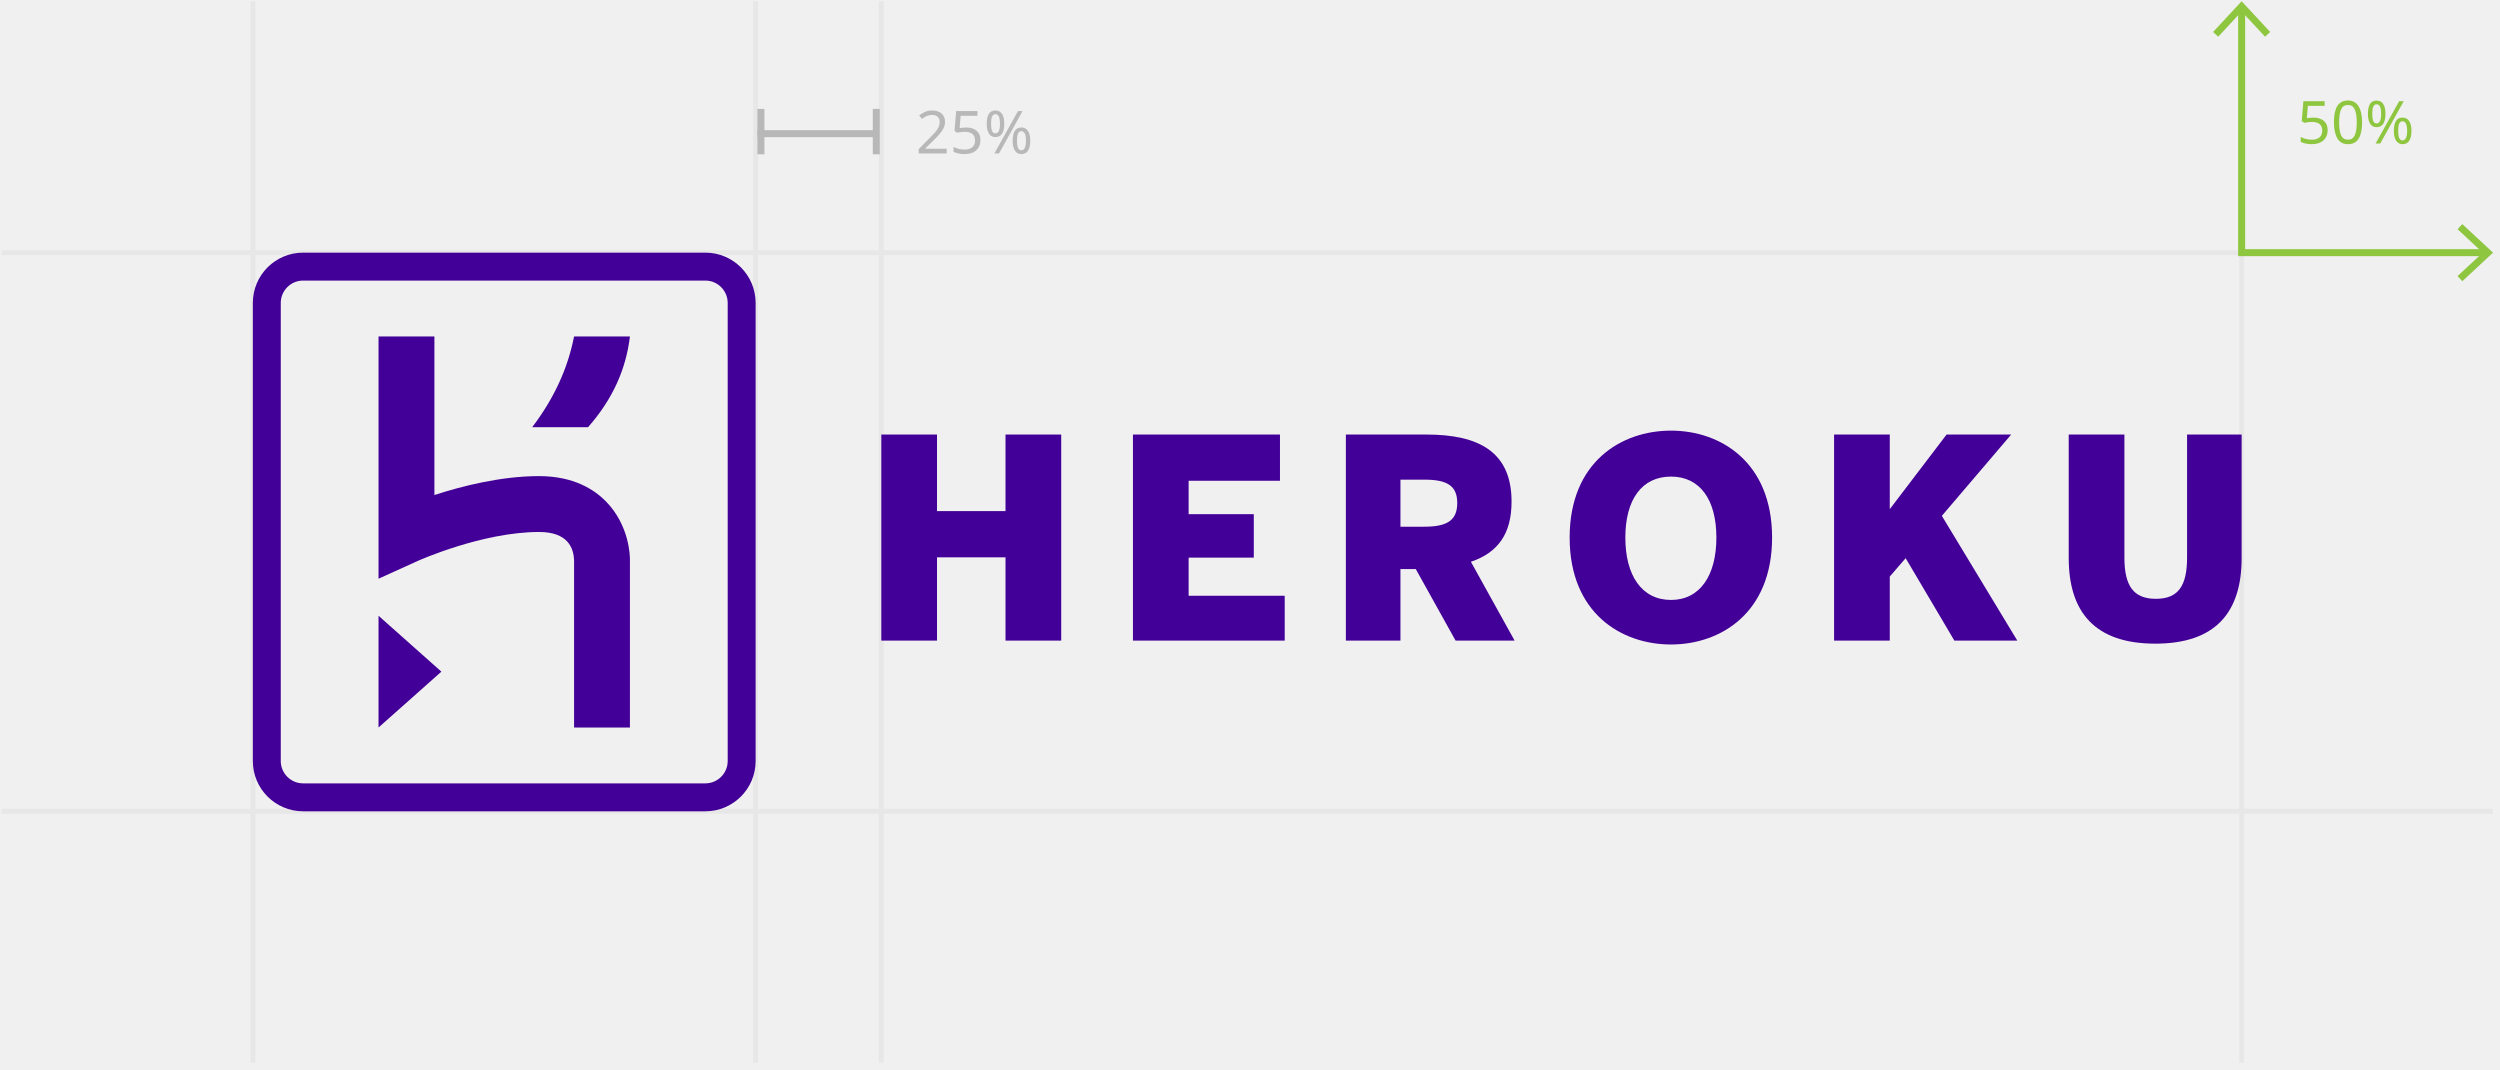
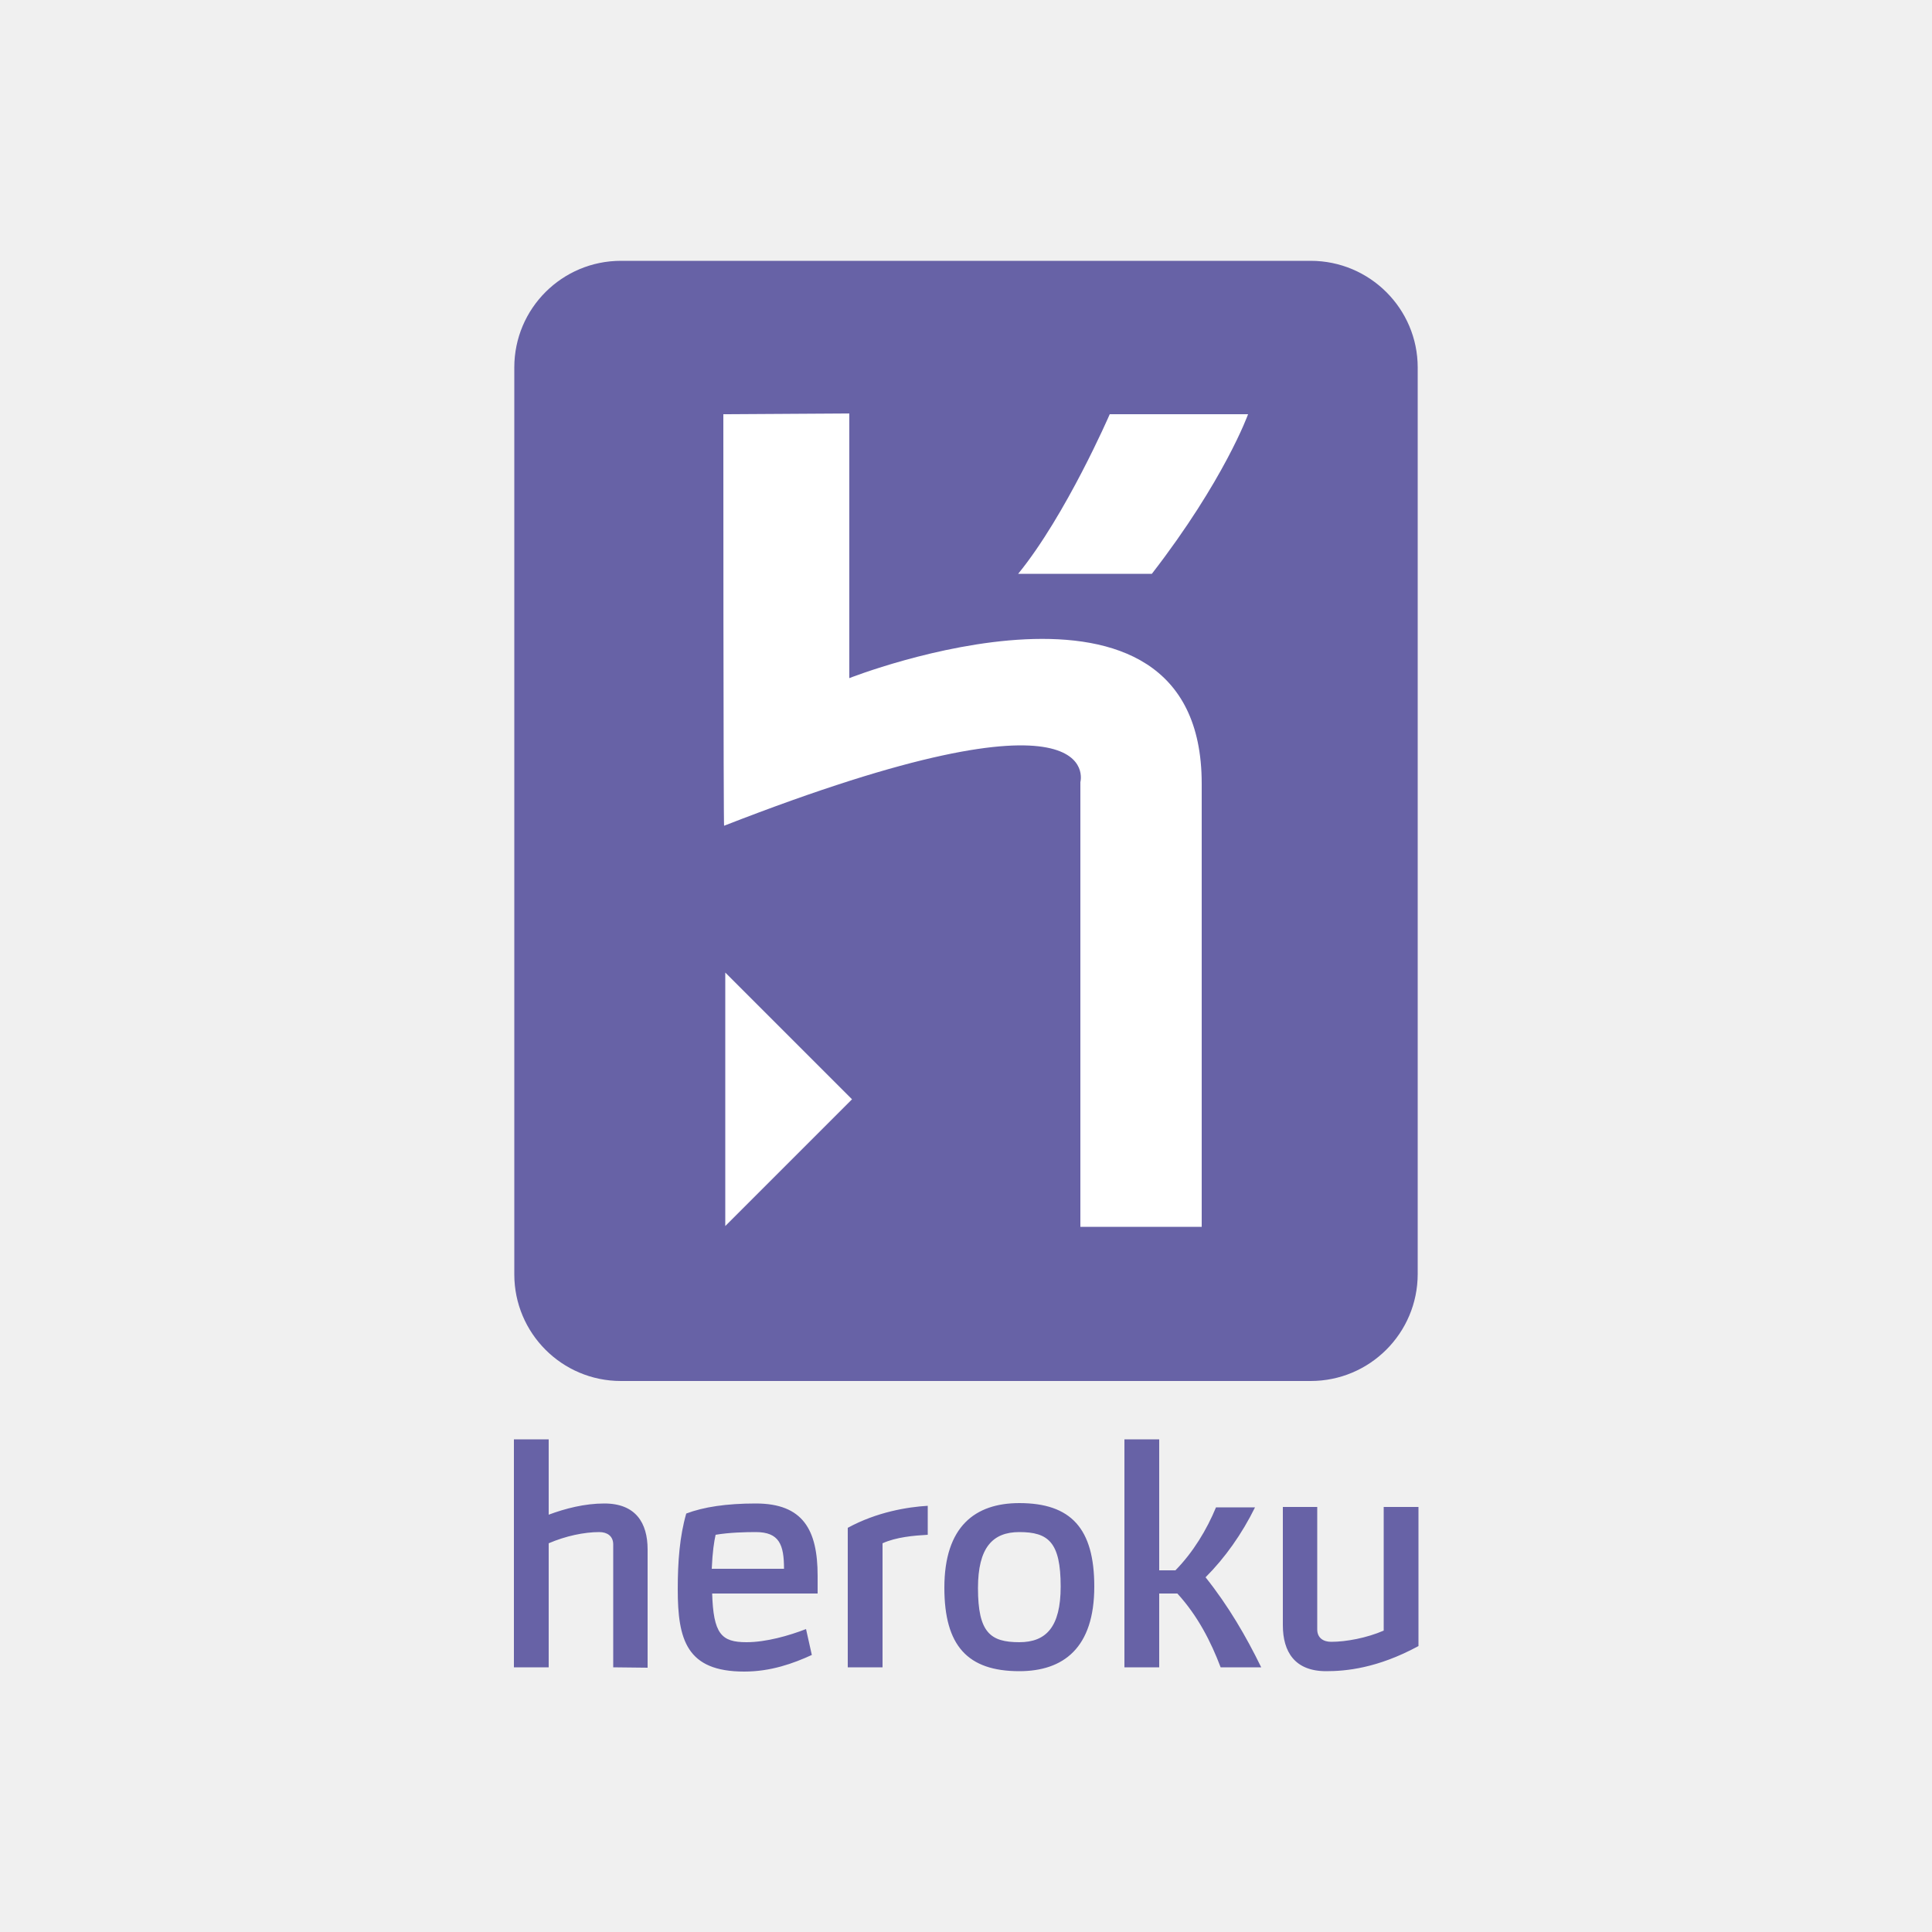
- <svg xmlns="http://www.w3.org/2000/svg" width="505" height="216" viewBox="0 0 505 216">
-   <g fill="none" fill-rule="evenodd">
-     <text fill="#8EC640" font-family="BentonSans-Medium, BentonSans" font-size="12" font-weight="400">
-       <tspan x="464" y="29">50%</tspan>
-     </text>
-     <text fill="#B8B8B9" font-family="BentonSans-Medium, BentonSans" font-size="12" font-weight="400">
-       <tspan x="185" y="31">25%</tspan>
-     </text>
-     <path stroke="#E7E7E7" d="M0.292,163.883 L503.593,163.883 M51.074,0.253 L51.074,214.665 M152.637,0.253 L152.637,214.665 M178.028,0.253 L178.028,214.665 M452.813,51.036 L0.292,51.036 L452.81,51.036 L452.812,214.664 L452.81,51.036 Z" />
-     <polyline stroke="#8EC640" stroke-width="1.411" points="452.812 1.783 452.812 51.035 502.062 51.035" />
-     <polygon fill="#8EC640" points="452.81 .253 447.043 6.458 448.077 7.419 452.81 2.324 457.545 7.419 458.579 6.458" />
-     <polygon fill="#8EC640" points="496.427 46.299 501.52 51.035 496.427 55.771 497.388 56.804 503.594 51.035 497.388 45.266" />
-     <g fill="#430098" transform="translate(51 51)">
-       <path d="M95.994,102.726 C95.994,105.215 93.969,107.24 91.48,107.24 L10.229,107.24 C7.739,107.24 5.715,105.215 5.715,102.726 L5.715,10.191 C5.715,7.702 7.739,5.677 10.229,5.677 L91.48,5.677 C93.969,5.677 95.994,7.702 95.994,10.191 L95.994,102.726 Z M91.48,0.034 L10.229,0.034 C4.62,0.034 0.074,4.581 0.074,10.191 L0.074,102.726 C0.074,108.334 4.62,112.883 10.229,112.883 L91.48,112.883 C97.088,112.883 101.637,108.334 101.637,102.726 L101.637,10.191 C101.637,4.581 97.088,0.034 91.48,0.034 L91.48,0.034 Z" />
-       <polygon points="25.464 95.955 38.159 84.672 25.464 73.385" />
-       <path d="M71.332 50.217C69.058 47.917 64.882 45.174 57.907 45.174 50.258 45.174 42.382 47.163 36.749 48.997L36.749 16.963 25.465 16.963 25.465 65.898 33.436 62.287C33.562 62.229 46.435 56.46 57.907 56.46 63.637 56.46 64.906 59.623 64.962 62.257L64.962 95.956 76.245 95.956 76.245 62.1C76.252 61.379 76.185 55.125 71.332 50.217M56.497 35.3L67.781 35.3C72.885 29.517 75.484 23.372 76.247 16.962L64.96 16.962C63.717 23.358 60.932 29.482 56.497 35.3" />
-     </g>
-     <polygon fill="#430098" points="178.027 87.777 189.276 87.777 189.276 103.243 203.114 103.243 203.114 87.777 214.365 87.777 214.365 129.401 203.114 129.401 203.114 112.581 189.276 112.581 189.276 129.401 178.027 129.401" />
-     <polygon fill="#430098" points="228.854 87.777 258.553 87.777 258.553 97.115 240.102 97.115 240.102 103.864 253.266 103.864 253.266 112.64 240.102 112.64 240.102 120.343 259.511 120.343 259.511 129.401 228.854 129.401" />
-     <path fill="#430098" d="M287.727 106.394C292.339 106.394 294.363 105.099 294.363 101.614 294.363 98.127 292.339 96.888 287.727 96.888L282.891 96.888 282.891 106.394 287.727 106.394zM271.866 87.776L288.121 87.776C298.807 87.776 305.335 91.322 305.335 101.332 305.335 107.857 302.575 111.626 297.121 113.481L305.95 129.4 294.028 129.4 285.984 114.946 282.891 114.946 282.891 129.4 271.866 129.4 271.866 87.776zM346.711 108.587C346.711 100.938 343.394 96.27 337.543 96.27 331.636 96.27 328.319 100.938 328.319 108.587 328.319 116.241 331.636 121.189 337.543 121.189 343.394 121.189 346.711 116.241 346.711 108.587M317.07 108.587C317.07 93.347 327.474 86.987 337.543 86.987 347.555 86.987 357.962 93.347 357.962 108.587 357.962 123.832 347.555 130.186 337.543 130.186 327.474 130.186 317.07 123.832 317.07 108.587" />
-     <polygon fill="#430098" points="370.485 87.777 381.734 87.777 381.734 102.851 393.209 87.777 406.259 87.777 392.252 104.202 407.495 129.401 394.783 129.401 384.941 112.749 381.734 116.463 381.734 129.401 370.485 129.401" />
-     <path fill="#430098" d="M417.881,112.695 L417.881,87.778 L429.13,87.778 L429.13,112.639 C429.13,118.375 430.987,120.962 435.489,120.962 C439.987,120.962 441.788,118.375 441.788,112.639 L441.788,87.778 L452.813,87.778 L452.813,112.695 C452.813,123.722 447.524,130.018 435.375,130.018 C423.226,130.018 417.881,123.722 417.881,112.695" />
-     <g transform="translate(153 22)">
-       <path stroke="#B8B8B9" stroke-width="1.411" d="M0,5 L23.981,5" />
-       <polygon fill="#B8B8B9" points="0 9.168 1.409 9.168 1.409 0 0 0" />
-       <polygon fill="#B8B8B9" points="23.3 9.168 24.711 9.168 24.711 0 23.3 0" />
-     </g>
+ <svg xmlns="http://www.w3.org/2000/svg" version="1.1" id="Layer_1" x="0px" y="0px" viewBox="0 0 500 500" style="enable-background:new 0 0 500 500;" xml:space="preserve">
+   <style type="text/css">
+ 	.st0{fill:#6762A6;}
+ 	.st1{fill:#FFFFFF;}
+ </style>
+   <g id="XMLID_1_">
+     <path id="XMLID_11_" class="st0" d="M158.7,431.5v-31.8c0-2.2-1.6-3.2-3.6-3.2c-3.9,0-8.7,1-13.1,2.9v32.1h-9v-59h9v19.5   c4.3-1.6,9.3-2.9,14.4-2.9c8.1,0,11.2,5,11.2,11.9v30.6L158.7,431.5L158.7,431.5z M184.3,412.2c0.3,10.7,2.4,12.8,8.9,12.8   c5.1,0,11-1.7,15.4-3.4l1.5,6.7c-4.8,2.2-10.6,4.3-17.5,4.3c-14.9,0-17.2-8.2-17.2-21.3c0-7.2,0.5-13.7,2.2-19.6   c4.5-1.7,10.4-2.6,18-2.6c12.2,0,16,6.8,16,18.7v4.6H184.3L184.3,412.2z M195.6,396.5c-2.7,0-6.9,0.1-10.4,0.7   c-0.4,1.8-0.8,4.3-1,8.8h18.7C202.9,399.8,201.7,396.5,195.6,396.5z M228.4,399.4v32.1h-9v-36.1c7.5-4.1,15.5-5.4,20.7-5.7v7.5   C236.5,397.4,231.9,397.8,228.4,399.4z M263.8,432.5c-13.4,0-19.4-6.6-19.4-21.6c0-15.9,8-21.9,19.4-21.9   c13.4,0,19.4,6.6,19.4,21.6C283.2,426.5,275.2,432.5,263.8,432.5z M263.8,396.5c-6.9,0-10.7,4-10.7,14.5c0,11.5,3.2,14,10.7,14   c6.9,0,10.7-3.9,10.7-14.4C274.5,399.1,271.3,396.5,263.8,396.5z M326.4,431.5h-10.5c-2.5-6.6-5.9-13.3-11.2-19.1H300v19.1h-9v-59   h9v33.9h4.2c4.6-4.7,8.1-10.5,10.5-16.3h10.1c-3.4,6.9-7.8,13.1-12.8,18.1C317.9,415.6,322.5,423.5,326.4,431.5z M343.2,432.5   c-8.1,0-11.2-5-11.2-11.9v-30.6h8.9v31.7c0,2.2,1.6,3.2,3.6,3.2c3.9,0,9.2-1,13.6-2.9v-32h9v36   C356.4,431.8,348.2,432.5,343.2,432.5z" />
+     <path id="XMLID_12_" class="st0" d="M339.2,357.4H160.7c-15.3,0-27.6-12.4-27.6-27.6V95.1c0-15.3,12.4-27.6,27.6-27.6h178.5   c15.3,0,27.7,12.4,27.7,27.6v234.6C366.9,345,354.5,357.4,339.2,357.4z" />
+     <path id="XMLID_16_" class="st1" d="M279.6,317.5V202.4c0,0,7.5-27.6-92.2,11.3c-0.2,0.5-0.2-106.5-0.2-106.5l32.6-0.2v68.5   c0,0,91.2-35.9,91.2,27.3v114.7L279.6,317.5L279.6,317.5z M298.1,148.5h-34.6c12.4-15.2,23.7-41.3,23.7-41.3H323   C323,107.2,316.9,124.2,298.1,148.5z M187.7,317.3v-65.6l32.8,32.8L187.7,317.3z" />
  </g>
</svg>
